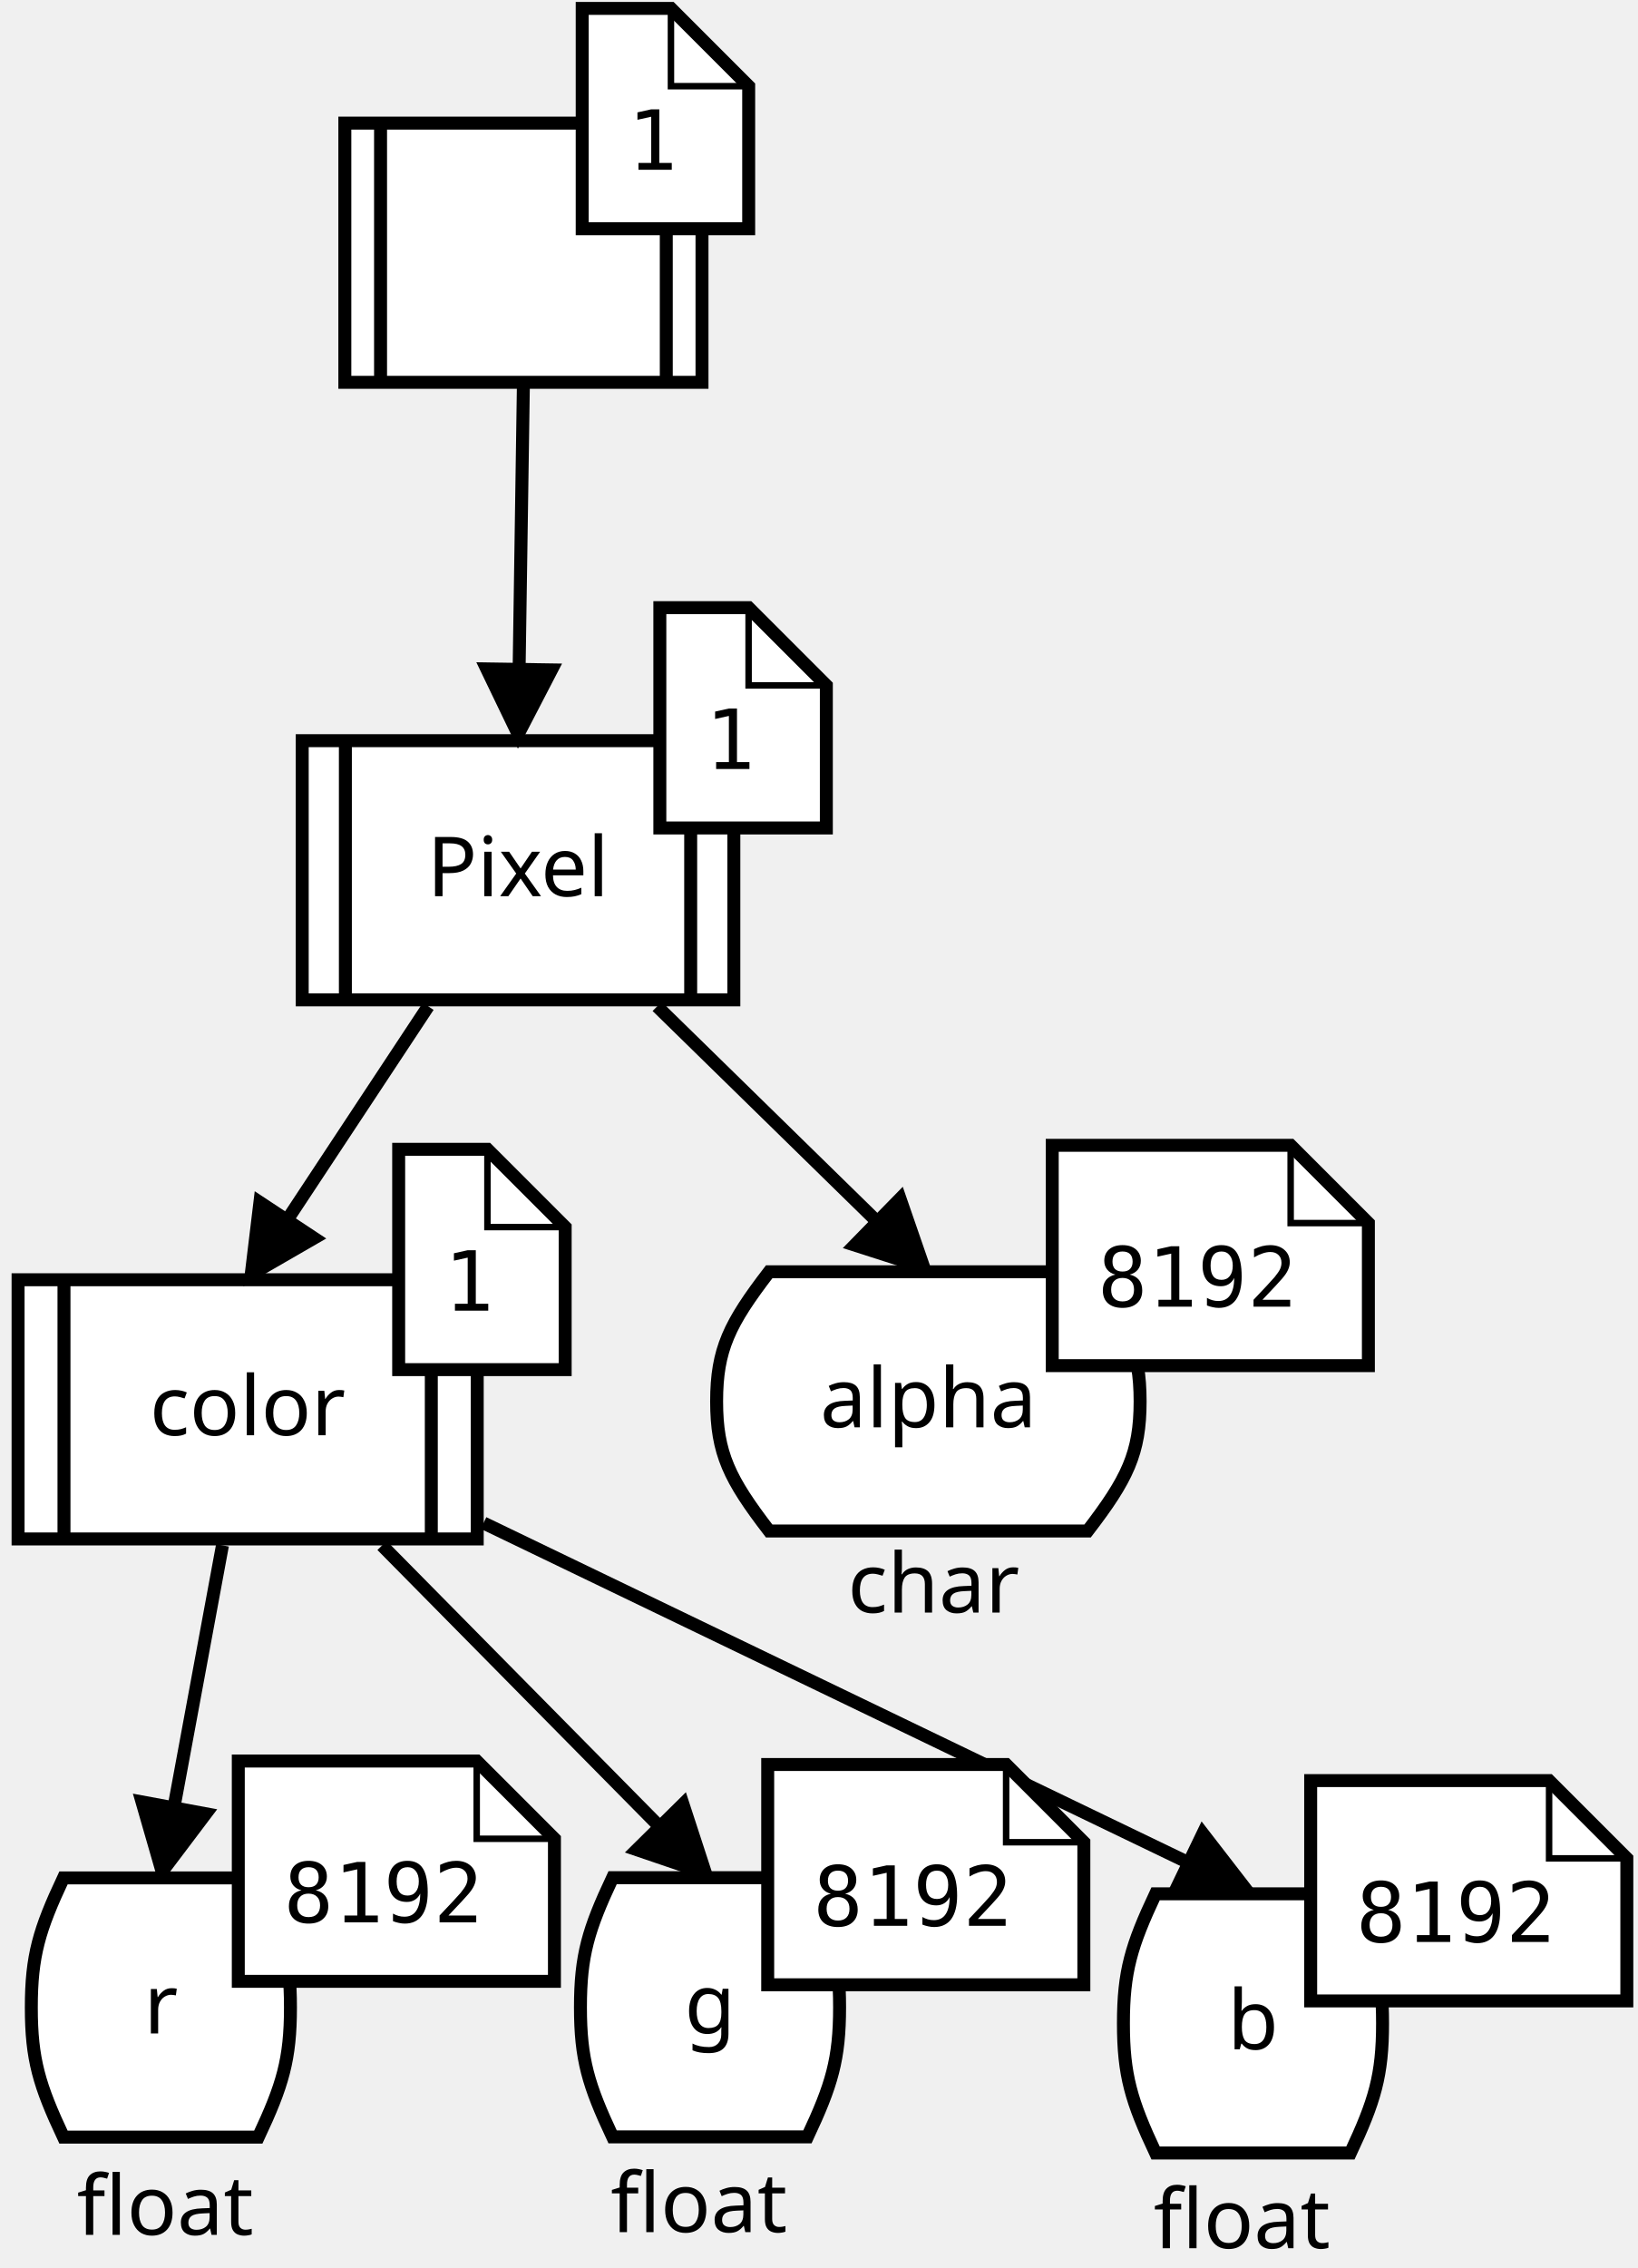
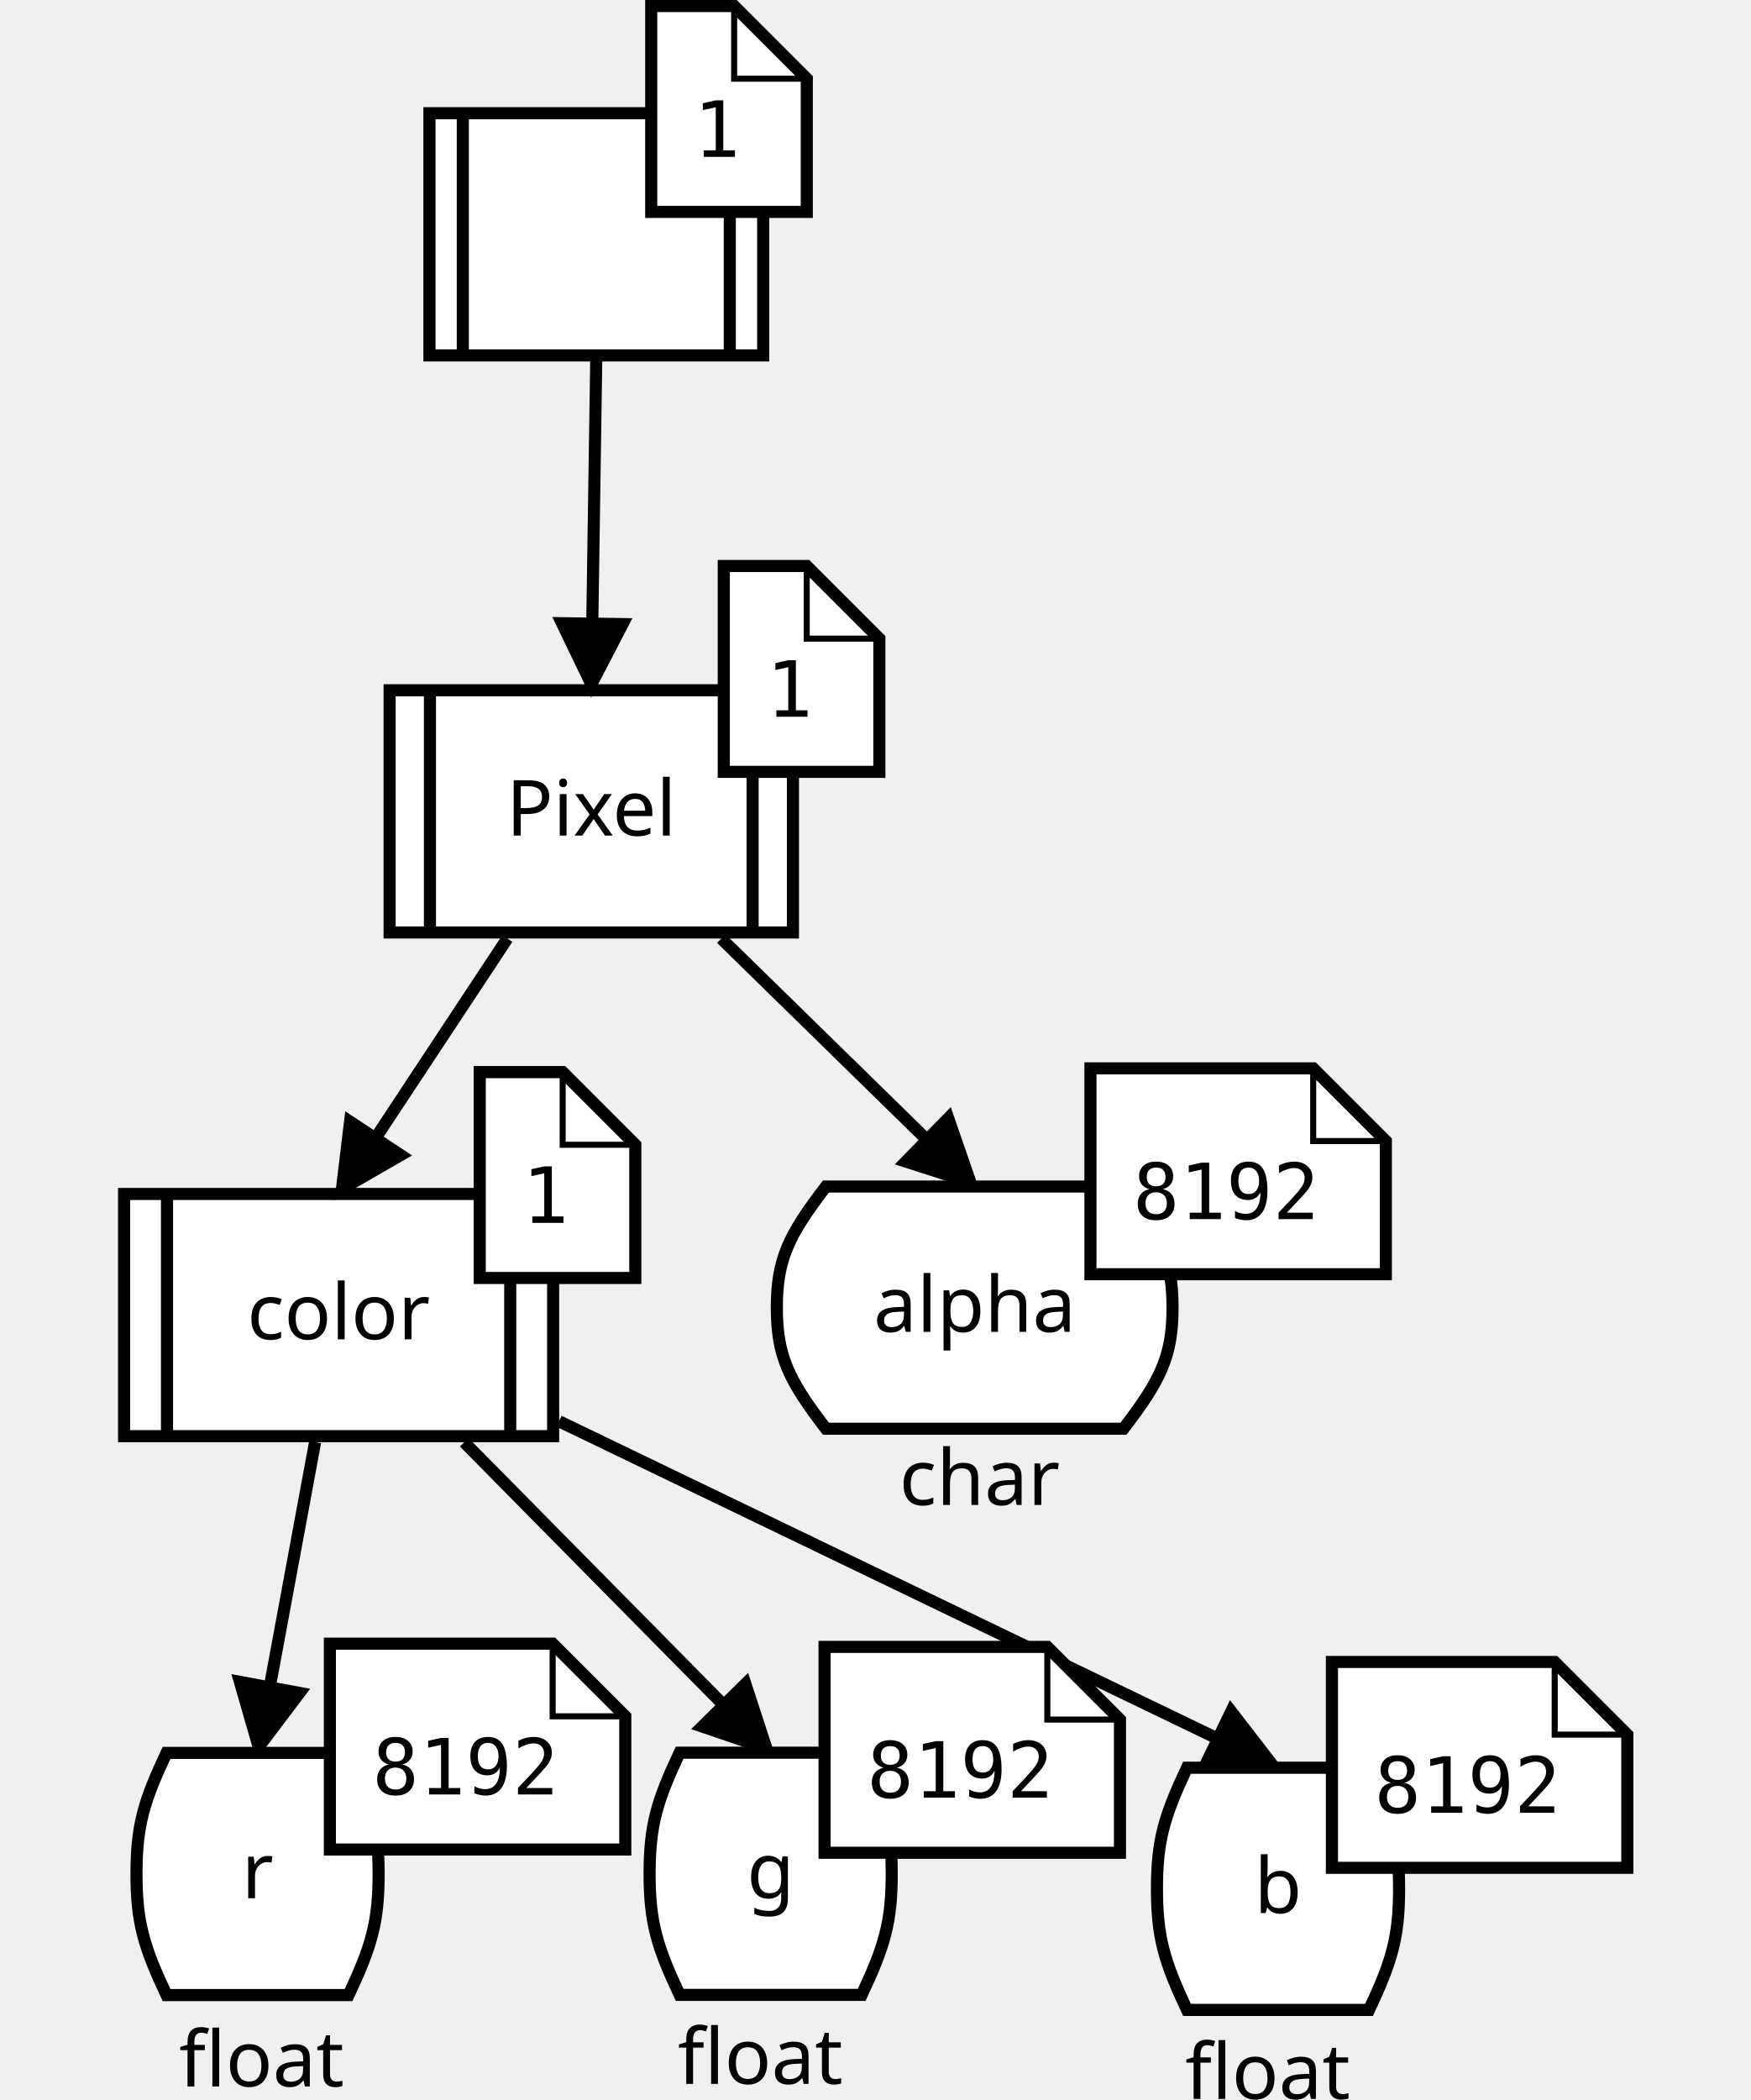
- <svg xmlns="http://www.w3.org/2000/svg" width="13cm" height="18cm" viewBox="239 160 252 350">
-   <g id="Hintergrund">
-     <g>
-       <polygon style="fill: #ffffff; fill-opacity: 1; stroke-opacity: 1; stroke-width: 2; stroke: #000000" fill-rule="evenodd" points="291.84,179 346.971,179 346.971,219 291.84,219 " />
-       <line style="fill: none; stroke-opacity: 1; stroke-width: 2; stroke: #000000" x1="297.353" y1="179" x2="297.353" y2="219" />
-       <line style="fill: none; stroke-opacity: 1; stroke-width: 2; stroke: #000000" x1="341.458" y1="179" x2="341.458" y2="219" />
-       <text font-size="12.8" style="fill: #000000; fill-opacity: 1; stroke: none;text-anchor:middle;font-family:sans-serif;font-style:normal;font-weight:normal" x="319.406" y="203">
-         <tspan x="319.406" y="203" />
+ <svg xmlns="http://www.w3.org/2000/svg" width="14.874cm" height="17.837cm" viewBox="239 160 288.325 346.829" version="1.1" id="svg412">
+   <defs id="defs416" />
+   <g id="Hintergrund" transform="translate(17.65555,-0.3)">
+     <g id="g237">
+       <polygon style="fill:#ffffff;fill-opacity:1;fill-rule:evenodd;stroke:#000000;stroke-width:2;stroke-opacity:1" points="346.971,219 291.84,219 291.84,179 346.971,179 " id="polygon227" />
+       <line style="fill:none;stroke:#000000;stroke-width:2;stroke-opacity:1" x1="297.353" y1="179" x2="297.353" y2="219" id="line229" />
+       <line style="fill:none;stroke:#000000;stroke-width:2;stroke-opacity:1" x1="341.458" y1="179" x2="341.458" y2="219" id="line231" />
+       <text font-size="12.8" style="font-style:normal;font-weight:normal;font-size:12.8px;font-family:sans-serif;text-anchor:middle;fill:#000000;fill-opacity:1;stroke:none" x="319.406" y="203" id="text235">
+         <tspan x="319.406" y="203" id="tspan233" />
      </text>
    </g>
-     <g>
-       <polygon style="fill: #ffffff; fill-opacity: 1; stroke-opacity: 1; stroke-width: 2; stroke: #000000" fill-rule="evenodd" points="328.478,161.3 342.178,161.3 354.178,173.3 354.178,195.3 328.478,195.3 " />
-       <polyline style="fill: none; stroke-opacity: 1; stroke-width: 1; stroke: #000000" points="342.178,161.3 342.178,173.3 354.178,173.3 " />
-       <text font-size="12.8" style="fill: #000000; fill-opacity: 1; stroke: none;text-anchor:start;font-family:monospace;font-style:normal;font-weight:normal" x="335.478" y="186.2">
-         <tspan x="335.478" y="186.2">1</tspan>
+     <g id="g247">
+       <polygon style="fill:#ffffff;fill-opacity:1;fill-rule:evenodd;stroke:#000000;stroke-width:2;stroke-opacity:1" points="354.178,173.3 354.178,195.3 328.478,195.3 328.478,161.3 342.178,161.3 " id="polygon239" />
+       <polyline style="fill:none;stroke:#000000;stroke-width:1;stroke-opacity:1" points="342.178,161.3 342.178,173.3 354.178,173.3 " id="polyline241" />
+       <text font-size="12.8" style="font-style:normal;font-weight:normal;font-size:12.8px;font-family:monospace;text-anchor:start;fill:#000000;fill-opacity:1;stroke:none" x="335.478" y="186.2" id="text245">
+         <tspan x="335.478" y="186.2" id="tspan243">1</tspan>
      </text>
    </g>
-     <g>
-       <polygon style="fill: #ffffff; fill-opacity: 1; stroke-opacity: 1; stroke-width: 2; stroke: #000000" fill-rule="evenodd" points="241.4,357.492 312.275,357.492 312.275,397.492 241.4,397.492 " />
-       <line style="fill: none; stroke-opacity: 1; stroke-width: 2; stroke: #000000" x1="248.487" y1="357.492" x2="248.487" y2="397.492" />
-       <line style="fill: none; stroke-opacity: 1; stroke-width: 2; stroke: #000000" x1="305.187" y1="357.492" x2="305.187" y2="397.492" />
-       <text font-size="12.8" style="fill: #000000; fill-opacity: 1; stroke: none;text-anchor:middle;font-family:sans-serif;font-style:normal;font-weight:normal" x="276.837" y="381.492">
-         <tspan x="276.837" y="381.492">color</tspan>
+     <g id="g259">
+       <polygon style="fill:#ffffff;fill-opacity:1;fill-rule:evenodd;stroke:#000000;stroke-width:2;stroke-opacity:1" points="312.275,397.492 241.4,397.492 241.4,357.492 312.275,357.492 " id="polygon249" />
+       <line style="fill:none;stroke:#000000;stroke-width:2;stroke-opacity:1" x1="248.487" y1="357.492" x2="248.487" y2="397.492" id="line251" />
+       <line style="fill:none;stroke:#000000;stroke-width:2;stroke-opacity:1" x1="305.187" y1="357.492" x2="305.187" y2="397.492" id="line253" />
+       <text font-size="12.8" style="font-style:normal;font-weight:normal;font-size:12.8px;font-family:sans-serif;text-anchor:middle;fill:#000000;fill-opacity:1;stroke:none" x="276.837" y="381.492" id="text257">
+         <tspan x="276.837" y="381.492" id="tspan255">color</tspan>
      </text>
    </g>
-     <g>
-       <polygon style="fill: #ffffff; fill-opacity: 1; stroke-opacity: 1; stroke-width: 2; stroke: #000000" fill-rule="evenodd" points="300.15,337.364 313.85,337.364 325.85,349.364 325.85,371.364 300.15,371.364 " />
-       <polyline style="fill: none; stroke-opacity: 1; stroke-width: 1; stroke: #000000" points="313.85,337.364 313.85,349.364 325.85,349.364 " />
-       <text font-size="12.8" style="fill: #000000; fill-opacity: 1; stroke: none;text-anchor:start;font-family:monospace;font-style:normal;font-weight:normal" x="307.15" y="362.264">
-         <tspan x="307.15" y="362.264">1</tspan>
+     <g id="g269">
+       <polygon style="fill:#ffffff;fill-opacity:1;fill-rule:evenodd;stroke:#000000;stroke-width:2;stroke-opacity:1" points="325.85,349.364 325.85,371.364 300.15,371.364 300.15,337.364 313.85,337.364 " id="polygon261" />
+       <polyline style="fill:none;stroke:#000000;stroke-width:1;stroke-opacity:1" points="313.85,337.364 313.85,349.364 325.85,349.364 " id="polyline263" />
+       <text font-size="12.8" style="font-style:normal;font-weight:normal;font-size:12.8px;font-family:monospace;text-anchor:start;fill:#000000;fill-opacity:1;stroke:none" x="307.15" y="362.264" id="text267">
+         <tspan x="307.15" y="362.264" id="tspan265">1</tspan>
      </text>
    </g>
-     <g>
-       <polygon style="fill: #ffffff; fill-opacity: 1; stroke-opacity: 1; stroke-width: 2; stroke: #000000" fill-rule="evenodd" points="285.262,274.302 351.887,274.302 351.887,314.302 285.262,314.302 " />
-       <line style="fill: none; stroke-opacity: 1; stroke-width: 2; stroke: #000000" x1="291.924" y1="274.302" x2="291.924" y2="314.302" />
-       <line style="fill: none; stroke-opacity: 1; stroke-width: 2; stroke: #000000" x1="345.225" y1="274.302" x2="345.225" y2="314.302" />
-       <text font-size="12.8" style="fill: #000000; fill-opacity: 1; stroke: none;text-anchor:middle;font-family:sans-serif;font-style:normal;font-weight:normal" x="318.575" y="298.302">
-         <tspan x="318.575" y="298.302">Pixel</tspan>
+     <g id="g281">
+       <polygon style="fill:#ffffff;fill-opacity:1;fill-rule:evenodd;stroke:#000000;stroke-width:2;stroke-opacity:1" points="351.887,314.302 285.262,314.302 285.262,274.302 351.887,274.302 " id="polygon271" />
+       <line style="fill:none;stroke:#000000;stroke-width:2;stroke-opacity:1" x1="291.924" y1="274.302" x2="291.924" y2="314.302" id="line273" />
+       <line style="fill:none;stroke:#000000;stroke-width:2;stroke-opacity:1" x1="345.225" y1="274.302" x2="345.225" y2="314.302" id="line275" />
+       <text font-size="12.8" style="font-style:normal;font-weight:normal;font-size:12.8px;font-family:sans-serif;text-anchor:middle;fill:#000000;fill-opacity:1;stroke:none" x="318.575" y="298.302" id="text279">
+         <tspan x="318.575" y="298.302" id="tspan277">Pixel</tspan>
      </text>
    </g>
-     <g>
-       <polygon style="fill: #ffffff; fill-opacity: 1; stroke-opacity: 1; stroke-width: 2; stroke: #000000" fill-rule="evenodd" points="340.464,253.774 354.164,253.774 366.164,265.774 366.164,287.774 340.464,287.774 " />
-       <polyline style="fill: none; stroke-opacity: 1; stroke-width: 1; stroke: #000000" points="354.164,253.774 354.164,265.774 366.164,265.774 " />
-       <text font-size="12.8" style="fill: #000000; fill-opacity: 1; stroke: none;text-anchor:start;font-family:monospace;font-style:normal;font-weight:normal" x="347.464" y="278.674">
-         <tspan x="347.464" y="278.674">1</tspan>
+     <g id="g291">
+       <polygon style="fill:#ffffff;fill-opacity:1;fill-rule:evenodd;stroke:#000000;stroke-width:2;stroke-opacity:1" points="366.164,265.774 366.164,287.774 340.464,287.774 340.464,253.774 354.164,253.774 " id="polygon283" />
+       <polyline style="fill:none;stroke:#000000;stroke-width:1;stroke-opacity:1" points="354.164,253.774 354.164,265.774 366.164,265.774 " id="polyline285" />
+       <text font-size="12.8" style="font-style:normal;font-weight:normal;font-size:12.8px;font-family:monospace;text-anchor:start;fill:#000000;fill-opacity:1;stroke:none" x="347.464" y="278.674" id="text289">
+         <tspan x="347.464" y="278.674" id="tspan287">1</tspan>
      </text>
    </g>
-     <text font-size="12.8" style="fill: #000000; fill-opacity: 1; stroke: none;text-anchor:start;font-family:sans-serif;font-style:normal;font-weight:normal" x="366.138" y="408.856">
-       <tspan xml:space="preserve" x="366.138" y="408.856"> char</tspan>
+     <text font-size="12.8" style="font-style:normal;font-weight:normal;font-size:12.8px;font-family:sans-serif;text-anchor:start;fill:#000000;fill-opacity:1;stroke:none" x="366.138" y="408.856" id="text295">
+       <tspan xml:space="preserve" x="366.138" y="408.856" id="tspan293"> char</tspan>
    </text>
-     <g>
-       <path style="fill: #ffffff; fill-opacity: 1; stroke-opacity: 1; stroke-width: 2; stroke: #000000" fill-rule="evenodd" d="M 357.338 356.264 L 406.488,356.264 C 412.632,364.264 414.598,368.264 414.598,376.264 C 414.598,384.264 412.632,388.264 406.488,396.264 L 357.338,396.264 C 351.194,388.264 349.228,384.264 349.228,376.264 C 349.228,368.264 351.194,364.264 357.338,356.264z" />
-       <text font-size="12.8" style="fill: #000000; fill-opacity: 1; stroke: none;text-anchor:middle;font-family:sans-serif;font-style:normal;font-weight:normal" x="381.913" y="380.264">
-         <tspan x="381.913" y="380.264">alpha</tspan>
+     <g id="g303">
+       <path style="fill:#ffffff;fill-opacity:1;fill-rule:evenodd;stroke:#000000;stroke-width:2;stroke-opacity:1" d="m 357.338,356.264 h 49.15 c 6.144,8 8.11,12 8.11,20 0,8 -1.966,12 -8.11,20 h -49.15 c -6.144,-8 -8.11,-12 -8.11,-20 0,-8 1.966,-12 8.11,-20 z" id="path297" />
+       <text font-size="12.8" style="font-style:normal;font-weight:normal;font-size:12.8px;font-family:sans-serif;text-anchor:middle;fill:#000000;fill-opacity:1;stroke:none" x="381.913" y="380.264" id="text301">
+         <tspan x="381.913" y="380.264" id="tspan299">alpha</tspan>
      </text>
    </g>
-     <g>
-       <polygon style="fill: #ffffff; fill-opacity: 1; stroke-opacity: 1; stroke-width: 2; stroke: #000000" fill-rule="evenodd" points="401.034,336.748 437.834,336.748 449.834,348.748 449.834,370.748 401.034,370.748 " />
-       <polyline style="fill: none; stroke-opacity: 1; stroke-width: 1; stroke: #000000" points="437.834,336.748 437.834,348.748 449.834,348.748 " />
-       <text font-size="12.8" style="fill: #000000; fill-opacity: 1; stroke: none;text-anchor:start;font-family:monospace;font-style:normal;font-weight:normal" x="408.034" y="361.648">
-         <tspan x="408.034" y="361.648">8192</tspan>
+     <g id="g313">
+       <polygon style="fill:#ffffff;fill-opacity:1;fill-rule:evenodd;stroke:#000000;stroke-width:2;stroke-opacity:1" points="449.834,348.748 449.834,370.748 401.034,370.748 401.034,336.748 437.834,336.748 " id="polygon305" />
+       <polyline style="fill:none;stroke:#000000;stroke-width:1;stroke-opacity:1" points="437.834,336.748 437.834,348.748 449.834,348.748 " id="polyline307" />
+       <text font-size="12.8" style="font-style:normal;font-weight:normal;font-size:12.8px;font-family:monospace;text-anchor:start;fill:#000000;fill-opacity:1;stroke:none" x="408.034" y="361.648" id="text311">
+         <tspan x="408.034" y="361.648" id="tspan309">8192</tspan>
      </text>
    </g>
-     <g>
-       <line style="fill: none; stroke-opacity: 1; stroke-width: 2; stroke: #000000" x1="319.406" y1="219" x2="318.74" y2="263.303" />
-       <polygon style="fill: #000000; fill-opacity: 1; stroke-opacity: 1; stroke-width: 2; stroke: #000000" fill-rule="evenodd" points="313.74,263.228 318.59,273.302 323.739,263.378 " />
+     <g id="g319">
+       <line style="fill:none;stroke:#000000;stroke-width:2;stroke-opacity:1" x1="319.406" y1="219" x2="318.74" y2="263.303" id="line315" />
+       <polygon style="fill:#000000;fill-opacity:1;fill-rule:evenodd;stroke:#000000;stroke-width:2;stroke-opacity:1" points="323.739,263.378 313.74,263.228 318.59,273.302 " id="polygon317" />
    </g>
-     <g>
-       <line style="fill: none; stroke-opacity: 1; stroke-width: 2; stroke: #000000" x1="304.706" y1="315.298" x2="282.9" y2="348.313" />
-       <polygon style="fill: #000000; fill-opacity: 1; stroke-opacity: 1; stroke-width: 2; stroke: #000000" fill-rule="evenodd" points="278.728,345.558 277.389,356.658 287.072,351.069 " />
+     <g id="g325">
+       <line style="fill:none;stroke:#000000;stroke-width:2;stroke-opacity:1" x1="304.706" y1="315.298" x2="282.9" y2="348.313" id="line321" />
+       <polygon style="fill:#000000;fill-opacity:1;fill-rule:evenodd;stroke:#000000;stroke-width:2;stroke-opacity:1" points="287.072,351.069 278.728,345.558 277.389,356.658 " id="polygon323" />
    </g>
-     <g>
-       <line style="fill: none; stroke-opacity: 1; stroke-width: 2; stroke: #000000" x1="340.045" y1="315.306" x2="374.05" y2="348.572" />
-       <polygon style="fill: #000000; fill-opacity: 1; stroke-opacity: 1; stroke-width: 2; stroke: #000000" fill-rule="evenodd" points="370.553,352.146 381.198,355.565 377.546,344.998 " />
+     <g id="g331">
+       <line style="fill:none;stroke:#000000;stroke-width:2;stroke-opacity:1" x1="340.045" y1="315.306" x2="374.05" y2="348.572" id="line327" />
+       <polygon style="fill:#000000;fill-opacity:1;fill-rule:evenodd;stroke:#000000;stroke-width:2;stroke-opacity:1" points="377.546,344.998 370.553,352.146 381.198,355.565 " id="polygon329" />
    </g>
-     <g>
-       <line style="fill: none; stroke-opacity: 1; stroke-width: 2; stroke: #000000" x1="297.582" y1="398.498" x2="340.48" y2="441.939" />
-       <polygon style="fill: #000000; fill-opacity: 1; stroke-opacity: 1; stroke-width: 2; stroke: #000000" fill-rule="evenodd" points="336.922,445.453 347.506,449.055 344.037,438.426 " />
+     <g id="g337">
+       <line style="fill:none;stroke:#000000;stroke-width:2;stroke-opacity:1" x1="297.582" y1="398.498" x2="340.48" y2="441.939" id="line333" />
+       <polygon style="fill:#000000;fill-opacity:1;fill-rule:evenodd;stroke:#000000;stroke-width:2;stroke-opacity:1" points="344.037,438.426 336.922,445.453 347.506,449.055 " id="polygon335" />
    </g>
-     <g>
-       <line style="fill: none; stroke-opacity: 1; stroke-width: 2; stroke: #000000" x1="272.95" y1="398.482" x2="265.449" y2="438.986" />
-       <polygon style="fill: #000000; fill-opacity: 1; stroke-opacity: 1; stroke-width: 2; stroke: #000000" fill-rule="evenodd" points="260.532,438.075 263.628,448.819 270.365,439.896 " />
+     <g id="g343">
+       <line style="fill:none;stroke:#000000;stroke-width:2;stroke-opacity:1" x1="272.95" y1="398.482" x2="265.449" y2="438.986" id="line339" />
+       <polygon style="fill:#000000;fill-opacity:1;fill-rule:evenodd;stroke:#000000;stroke-width:2;stroke-opacity:1" points="270.365,439.896 260.532,438.075 263.628,448.819 " id="polygon341" />
    </g>
-     <g>
-       <line style="fill: none; stroke-opacity: 1; stroke-width: 2; stroke: #000000" x1="313.247" y1="395.032" x2="422.112" y2="447.478" />
-       <polygon style="fill: #000000; fill-opacity: 1; stroke-opacity: 1; stroke-width: 2; stroke: #000000" fill-rule="evenodd" points="419.942,451.983 431.121,451.818 424.282,442.973 " />
+     <g id="g349">
+       <line style="fill:none;stroke:#000000;stroke-width:2;stroke-opacity:1" x1="313.247" y1="395.032" x2="422.112" y2="447.478" id="line345" />
+       <polygon style="fill:#000000;fill-opacity:1;fill-rule:evenodd;stroke:#000000;stroke-width:2;stroke-opacity:1" points="424.282,442.973 419.942,451.983 431.121,451.818 " id="polygon347" />
    </g>
-     <g>
-       <path style="fill: #ffffff; fill-opacity: 1; stroke-opacity: 1; stroke-width: 2; stroke: #000000" fill-rule="evenodd" d="M 248.408 449.802 L 278.483,449.802 C 282.243,457.802 283.446,461.802 283.446,469.802 C 283.446,477.802 282.243,481.802 278.483,489.802 L 248.408,489.802 C 244.649,481.802 243.446,477.802 243.446,469.802 C 243.446,461.802 244.649,457.802 248.408,449.802z" />
-       <text font-size="12.8" style="fill: #000000; fill-opacity: 1; stroke: none;text-anchor:middle;font-family:sans-serif;font-style:normal;font-weight:normal" x="263.446" y="473.802">
-         <tspan x="263.446" y="473.802">r</tspan>
+     <g id="g369">
+       <path style="fill:#ffffff;fill-opacity:1;fill-rule:evenodd;stroke:#000000;stroke-width:2;stroke-opacity:1" d="m 248.408,449.802 h 30.075 c 3.76,8 4.963,12 4.963,20 0,8 -1.203,12 -4.963,20 h -30.075 c -3.759,-8 -4.962,-12 -4.962,-20 0,-8 1.203,-12 4.962,-20 z" id="path351" />
+       <text font-size="12.8" style="font-style:normal;font-weight:normal;font-size:12.8px;font-family:sans-serif;text-anchor:middle;fill:#000000;fill-opacity:1;stroke:none" x="263.446" y="473.802" id="text355">
+         <tspan x="263.446" y="473.802" id="tspan353">r</tspan>
      </text>
-       <text font-size="12.8" style="fill: #000000; fill-opacity: 1; stroke: none;text-anchor:start;font-family:sans-serif;font-style:normal;font-weight:normal" x="247.162" y="504.884">
-         <tspan xml:space="preserve" x="247.162" y="504.884"> float</tspan>
+       <text font-size="12.8" style="font-style:normal;font-weight:normal;font-size:12.8px;font-family:sans-serif;text-anchor:start;fill:#000000;fill-opacity:1;stroke:none" x="247.162" y="504.884" id="text359">
+         <tspan xml:space="preserve" x="247.162" y="504.884" id="tspan357"> float</tspan>
      </text>
-       <polygon style="fill: #ffffff; fill-opacity: 1; stroke-opacity: 1; stroke-width: 2; stroke: #000000" fill-rule="evenodd" points="275.394,431.762 312.194,431.762 324.194,443.762 324.194,465.762 275.394,465.762 " />
-       <polyline style="fill: none; stroke-opacity: 1; stroke-width: 1; stroke: #000000" points="312.194,431.762 312.194,443.762 324.194,443.762 " />
-       <text font-size="12.8" style="fill: #000000; fill-opacity: 1; stroke: none;text-anchor:start;font-family:monospace;font-style:normal;font-weight:normal" x="282.394" y="456.662">
-         <tspan x="282.394" y="456.662">8192</tspan>
+       <polygon style="fill:#ffffff;fill-opacity:1;fill-rule:evenodd;stroke:#000000;stroke-width:2;stroke-opacity:1" points="324.194,443.762 324.194,465.762 275.394,465.762 275.394,431.762 312.194,431.762 " id="polygon361" />
+       <polyline style="fill:none;stroke:#000000;stroke-width:1;stroke-opacity:1" points="312.194,431.762 312.194,443.762 324.194,443.762 " id="polyline363" />
+       <text font-size="12.8" style="font-style:normal;font-weight:normal;font-size:12.8px;font-family:monospace;text-anchor:start;fill:#000000;fill-opacity:1;stroke:none" x="282.394" y="456.662" id="text367">
+         <tspan x="282.394" y="456.662" id="tspan365">8192</tspan>
      </text>
    </g>
-     <g>
-       <text font-size="12.8" style="fill: #000000; fill-opacity: 1; stroke: none;text-anchor:start;font-family:sans-serif;font-style:normal;font-weight:normal" x="329.547" y="504.462">
-         <tspan xml:space="preserve" x="329.547" y="504.462"> float</tspan>
+     <g id="g389">
+       <text font-size="12.8" style="font-style:normal;font-weight:normal;font-size:12.8px;font-family:sans-serif;text-anchor:start;fill:#000000;fill-opacity:1;stroke:none" x="329.547" y="504.462" id="text373">
+         <tspan xml:space="preserve" x="329.547" y="504.462" id="tspan371"> float</tspan>
      </text>
-       <path style="fill: #ffffff; fill-opacity: 1; stroke-opacity: 1; stroke-width: 2; stroke: #000000" fill-rule="evenodd" d="M 333.171 449.766 L 363.246,449.766 C 367.006,457.766 368.209,461.766 368.209,469.766 C 368.209,477.766 367.006,481.766 363.246,489.766 L 333.171,489.766 C 329.412,481.766 328.209,477.766 328.209,469.766 C 328.209,461.766 329.412,457.766 333.171,449.766z" />
-       <text font-size="12.8" style="fill: #000000; fill-opacity: 1; stroke: none;text-anchor:middle;font-family:sans-serif;font-style:normal;font-weight:normal" x="348.209" y="473.766">
-         <tspan x="348.209" y="473.766">g</tspan>
+       <path style="fill:#ffffff;fill-opacity:1;fill-rule:evenodd;stroke:#000000;stroke-width:2;stroke-opacity:1" d="m 333.171,449.766 h 30.075 c 3.76,8 4.963,12 4.963,20 0,8 -1.203,12 -4.963,20 h -30.075 c -3.759,-8 -4.962,-12 -4.962,-20 0,-8 1.203,-12 4.962,-20 z" id="path375" />
+       <text font-size="12.8" style="font-style:normal;font-weight:normal;font-size:12.8px;font-family:sans-serif;text-anchor:middle;fill:#000000;fill-opacity:1;stroke:none" x="348.209" y="473.766" id="text379">
+         <tspan x="348.209" y="473.766" id="tspan377">g</tspan>
      </text>
-       <polygon style="fill: #ffffff; fill-opacity: 1; stroke-opacity: 1; stroke-width: 2; stroke: #000000" fill-rule="evenodd" points="357.113,432.298 393.913,432.298 405.913,444.298 405.913,466.298 357.113,466.298 " />
-       <polyline style="fill: none; stroke-opacity: 1; stroke-width: 1; stroke: #000000" points="393.913,432.298 393.913,444.298 405.913,444.298 " />
-       <text font-size="12.8" style="fill: #000000; fill-opacity: 1; stroke: none;text-anchor:start;font-family:monospace;font-style:normal;font-weight:normal" x="364.113" y="457.198">
-         <tspan x="364.113" y="457.198">8192</tspan>
+       <polygon style="fill:#ffffff;fill-opacity:1;fill-rule:evenodd;stroke:#000000;stroke-width:2;stroke-opacity:1" points="405.913,444.298 405.913,466.298 357.113,466.298 357.113,432.298 393.913,432.298 " id="polygon381" />
+       <polyline style="fill:none;stroke:#000000;stroke-width:1;stroke-opacity:1" points="393.913,432.298 393.913,444.298 405.913,444.298 " id="polyline383" />
+       <text font-size="12.8" style="font-style:normal;font-weight:normal;font-size:12.8px;font-family:monospace;text-anchor:start;fill:#000000;fill-opacity:1;stroke:none" x="364.113" y="457.198" id="text387">
+         <tspan x="364.113" y="457.198" id="tspan385">8192</tspan>
      </text>
    </g>
-     <g>
-       <text font-size="12.8" style="fill: #000000; fill-opacity: 1; stroke: none;text-anchor:start;font-family:sans-serif;font-style:normal;font-weight:normal" x="413.36" y="506.948">
-         <tspan xml:space="preserve" x="413.36" y="506.948"> float</tspan>
+     <g id="g409">
+       <text font-size="12.8" style="font-style:normal;font-weight:normal;font-size:12.8px;font-family:sans-serif;text-anchor:start;fill:#000000;fill-opacity:1;stroke:none" x="413.36" y="506.948" id="text393">
+         <tspan xml:space="preserve" x="413.36" y="506.948" id="tspan391"> float</tspan>
      </text>
-       <path style="fill: #ffffff; fill-opacity: 1; stroke-opacity: 1; stroke-width: 2; stroke: #000000" fill-rule="evenodd" d="M 416.984 452.252 L 447.059,452.252 C 450.819,460.252 452.022,464.252 452.022,472.252 C 452.022,480.252 450.819,484.252 447.059,492.252 L 416.984,492.252 C 413.225,484.252 412.022,480.252 412.022,472.252 C 412.022,464.252 413.225,460.252 416.984,452.252z" />
-       <text font-size="12.8" style="fill: #000000; fill-opacity: 1; stroke: none;text-anchor:middle;font-family:sans-serif;font-style:normal;font-weight:normal" x="432.022" y="476.252">
-         <tspan x="432.022" y="476.252">b</tspan>
+       <path style="fill:#ffffff;fill-opacity:1;fill-rule:evenodd;stroke:#000000;stroke-width:2;stroke-opacity:1" d="m 416.984,452.252 h 30.075 c 3.76,8 4.963,12 4.963,20 0,8 -1.203,12 -4.963,20 h -30.075 c -3.759,-8 -4.962,-12 -4.962,-20 0,-8 1.203,-12 4.962,-20 z" id="path395" />
+       <text font-size="12.8" style="font-style:normal;font-weight:normal;font-size:12.8px;font-family:sans-serif;text-anchor:middle;fill:#000000;fill-opacity:1;stroke:none" x="432.022" y="476.252" id="text399">
+         <tspan x="432.022" y="476.252" id="tspan397">b</tspan>
      </text>
-       <polygon style="fill: #ffffff; fill-opacity: 1; stroke-opacity: 1; stroke-width: 2; stroke: #000000" fill-rule="evenodd" points="440.926,434.784 477.726,434.784 489.726,446.784 489.726,468.784 440.926,468.784 " />
-       <polyline style="fill: none; stroke-opacity: 1; stroke-width: 1; stroke: #000000" points="477.726,434.784 477.726,446.784 489.726,446.784 " />
-       <text font-size="12.8" style="fill: #000000; fill-opacity: 1; stroke: none;text-anchor:start;font-family:monospace;font-style:normal;font-weight:normal" x="447.926" y="459.684">
-         <tspan x="447.926" y="459.684">8192</tspan>
+       <polygon style="fill:#ffffff;fill-opacity:1;fill-rule:evenodd;stroke:#000000;stroke-width:2;stroke-opacity:1" points="489.726,446.784 489.726,468.784 440.926,468.784 440.926,434.784 477.726,434.784 " id="polygon401" />
+       <polyline style="fill:none;stroke:#000000;stroke-width:1;stroke-opacity:1" points="477.726,434.784 477.726,446.784 489.726,446.784 " id="polyline403" />
+       <text font-size="12.8" style="font-style:normal;font-weight:normal;font-size:12.8px;font-family:monospace;text-anchor:start;fill:#000000;fill-opacity:1;stroke:none" x="447.926" y="459.684" id="text407">
+         <tspan x="447.926" y="459.684" id="tspan405">8192</tspan>
      </text>
    </g>
  </g>
</svg>
